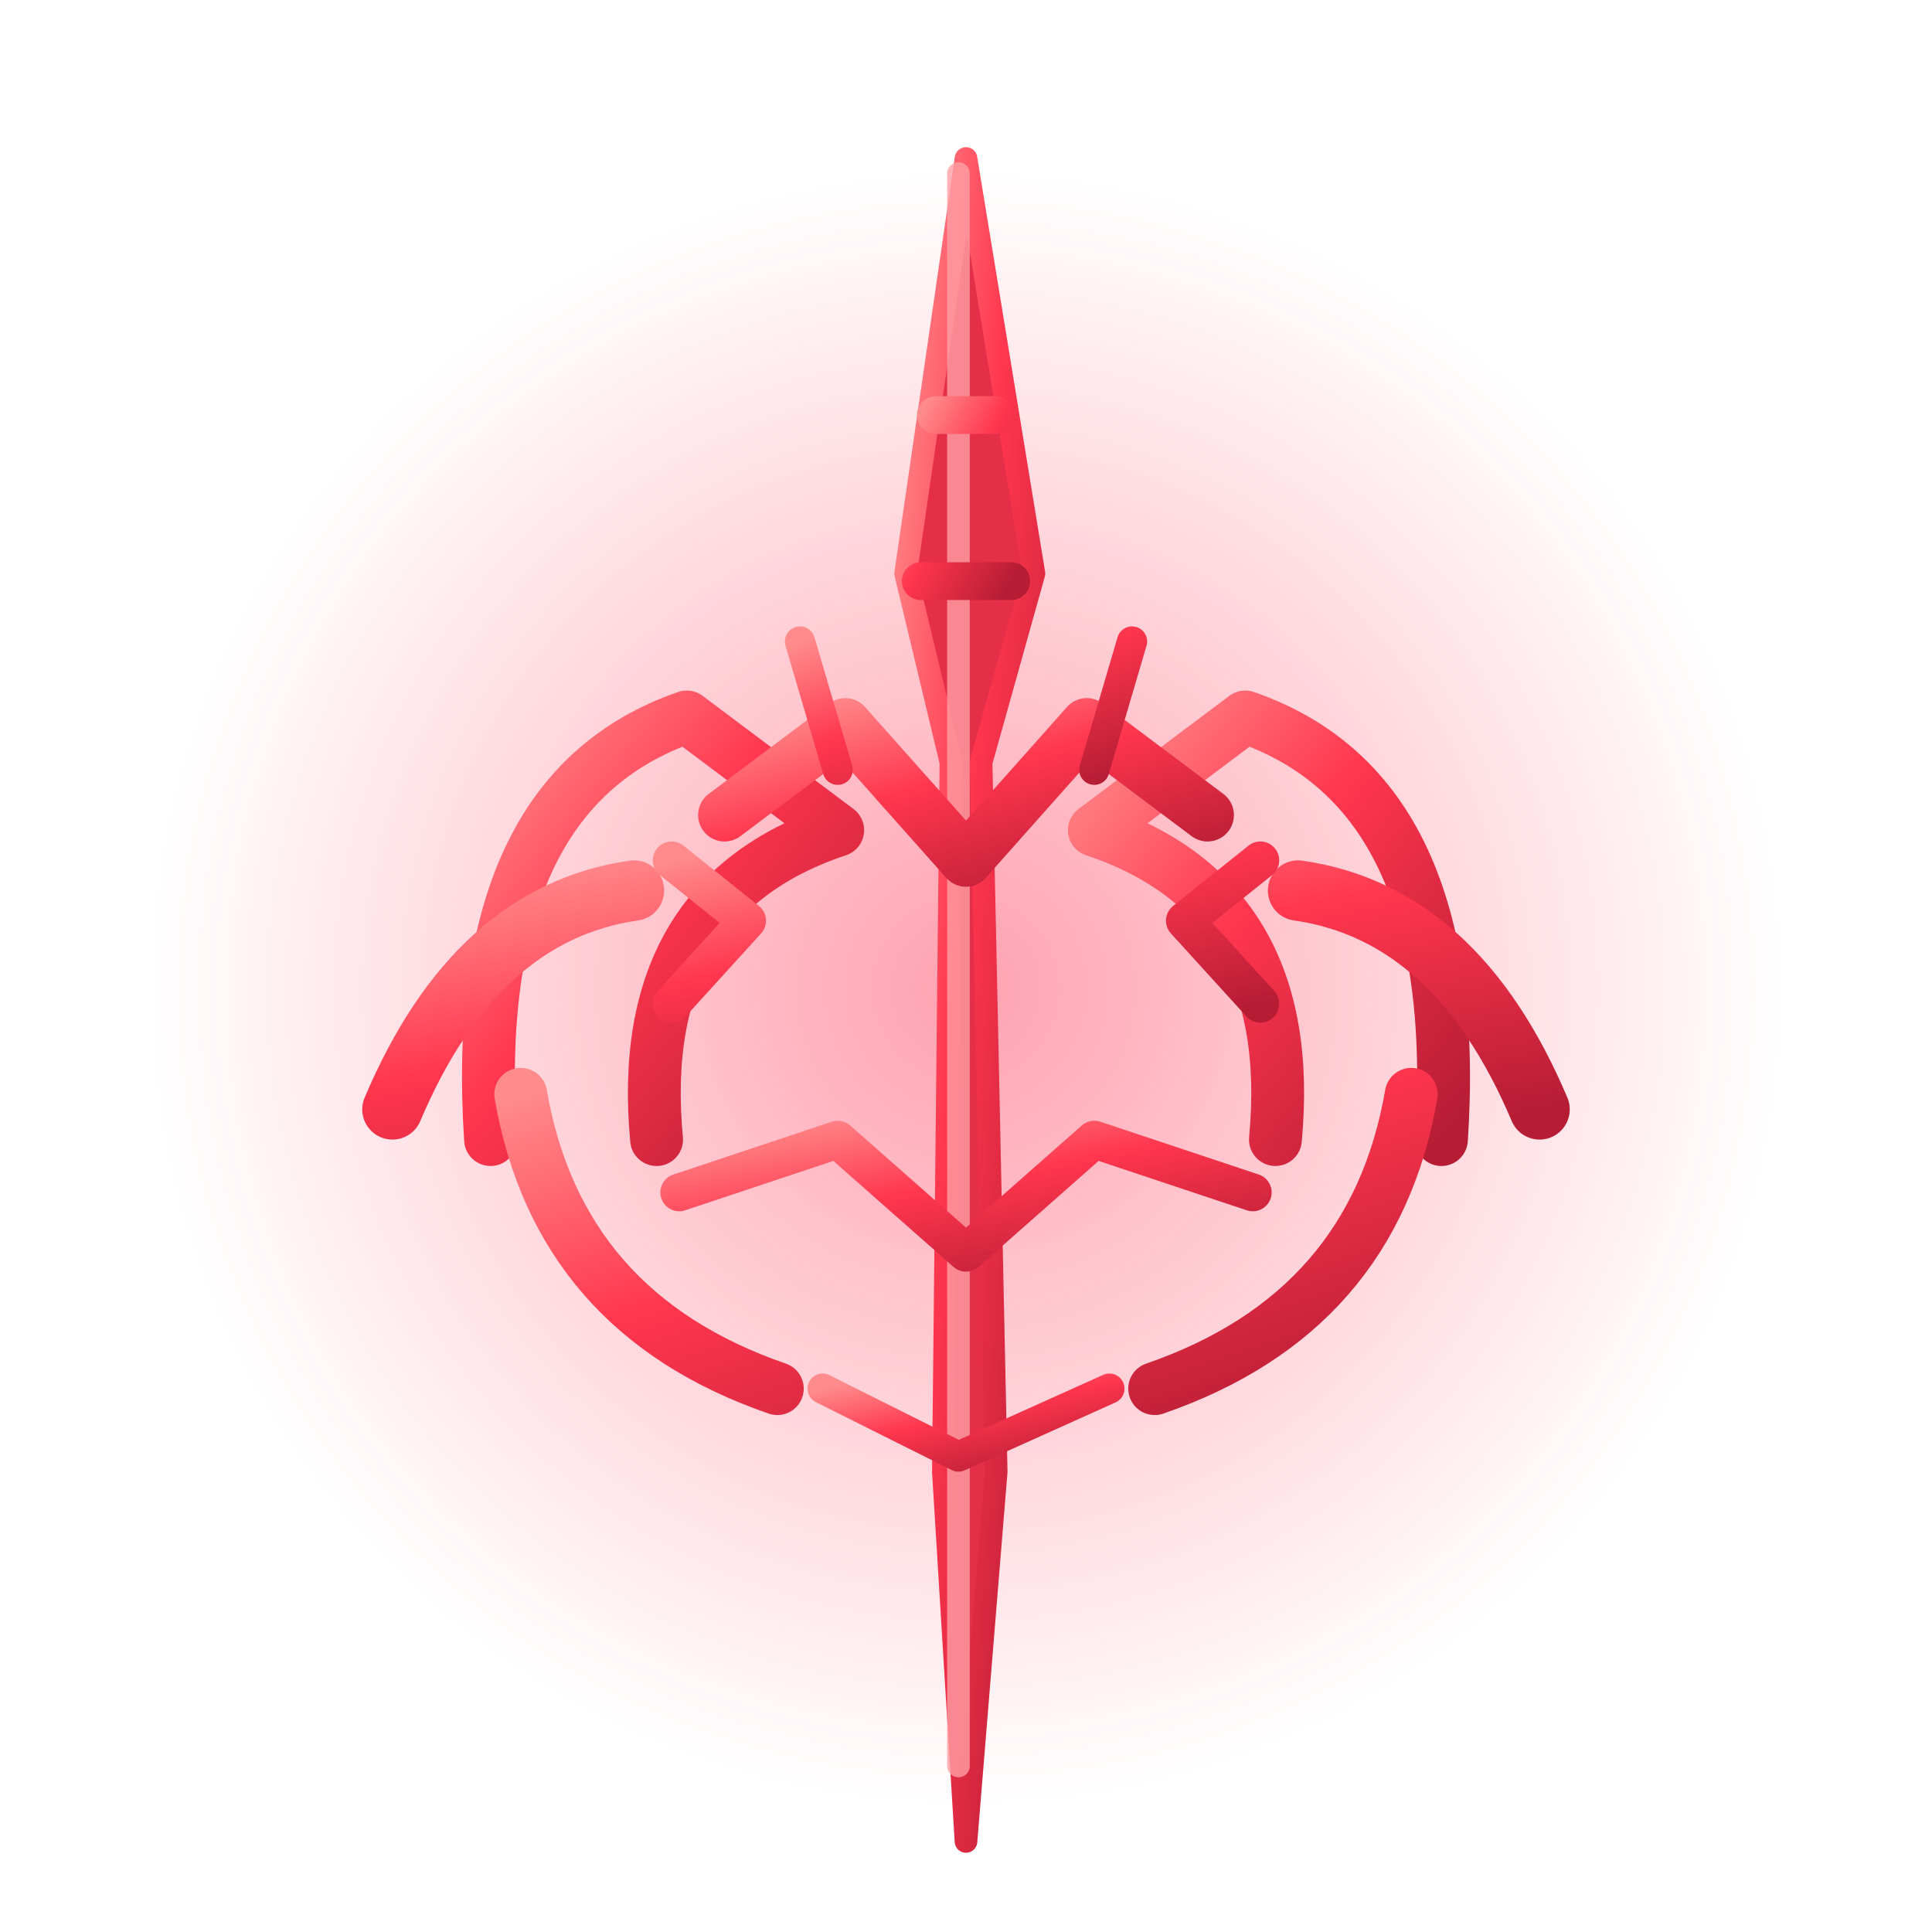
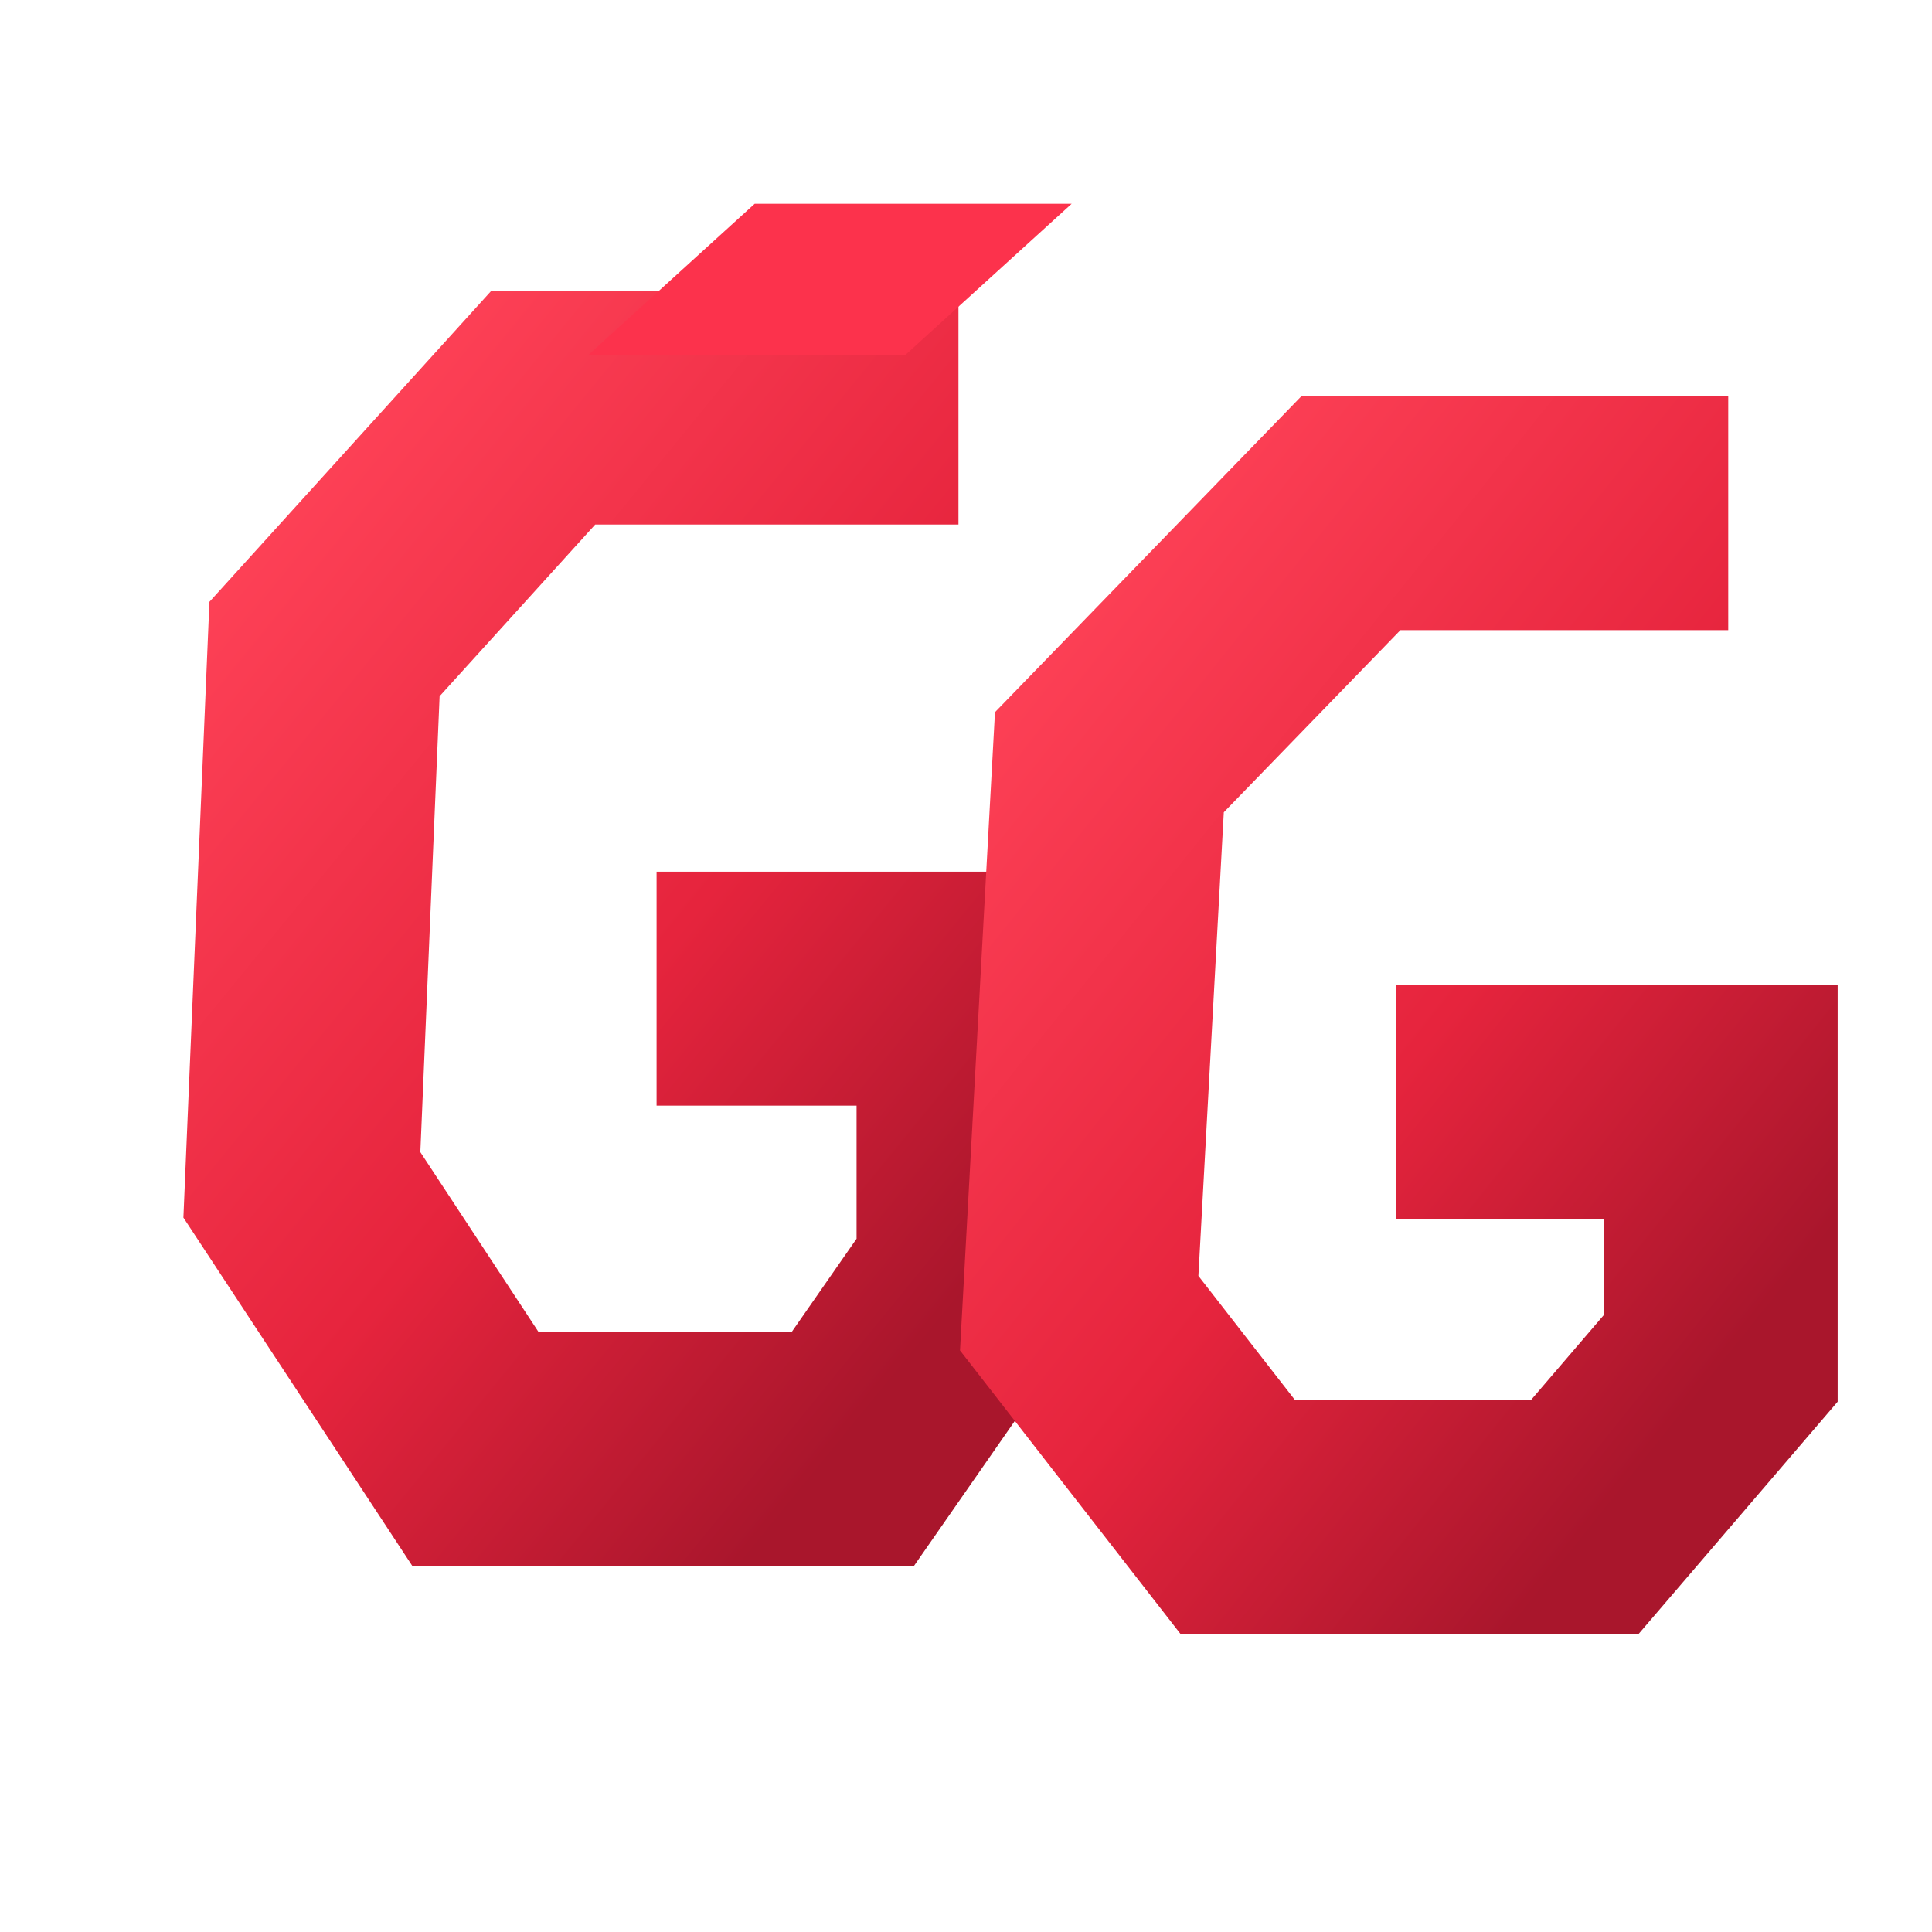
- <svg xmlns="http://www.w3.org/2000/svg" width="256" height="256" viewBox="0 0 256 256" role="img" aria-label="Game Grave Crimson Command sword and grave emblem">
+ <svg xmlns="http://www.w3.org/2000/svg" width="256" height="256" viewBox="0 0 256 256" role="img" aria-label="Game Grave angular double G monogram">
  <defs>
-     <linearGradient id="blade" x1="0" y1="0" x2="1" y2="1">
-       <stop stop-color="#ff8b8c" />
-       <stop offset=".44" stop-color="#FF364E" />
-       <stop offset="1" stop-color="#B61D35" />
+     <linearGradient id="crimson" x1="0" y1="0" x2=".8" y2="1">
+       <stop offset="0" stop-color="#FF4358" />
+       <stop offset=".58" stop-color="#E6243D" />
+       <stop offset="1" stop-color="#A9162C" />
    </linearGradient>
-     <radialGradient id="glow">
-       <stop stop-color="#FF2B4B" stop-opacity=".44" />
-       <stop offset="1" stop-color="#FF2B4B" stop-opacity="0" />
-     </radialGradient>
  </defs>
-   <circle cx="128" cy="131" r="108" fill="url(#glow)" />
-   <g stroke="url(#blade)" fill="none" stroke-linecap="round" stroke-linejoin="round">
-     <path d="M128 21 120 76 126 101 125 195 128 244 132 195 130 101 137 76Z" fill="#E52E47" stroke-width="3" />
-     <path d="M127 23 127 234" stroke="#FF9FA5" stroke-width="3" opacity=".8" />
-     <path d="M124 55 132 55 M122 77 134 77" stroke-width="5" />
-     <path d="M65 151 Q62 105 91 95 L111 110 Q84 119 87 151" stroke-width="7" />
-     <path d="M191 151 Q194 105 165 95 L145 110 Q172 119 169 151" stroke-width="7" />
-     <path d="M52 147 Q63 121 84 118 M204 147 Q193 121 172 118" stroke-width="8" />
-     <path d="M69 145 Q74 174 103 184 M187 145 Q182 174 153 184" stroke-width="7" />
-     <path d="M89 114 99 122 89 133 M167 114 157 122 167 133" stroke-width="5" />
-     <path d="M96 108 112 96 128 114 144 96 160 108" stroke-width="7" />
-     <path d="M90 158 111 151 128 166 145 151 166 158" stroke-width="5" />
-     <path d="M109 184 127 193 147 184" stroke-width="4" />
-     <path d="M106 85 111 102 M150 85 145 102" stroke-width="4" />
+   <g fill="none" stroke="url(#crimson)" stroke-width="31" stroke-linejoin="miter" stroke-linecap="butt">
+     <path d="M127 54H72L43 86 40 157 63 192H113L129 169V131H87" />
+     <path d="M229 68H179L147 101 143 174 164 201H210L228 180V146H185" />
  </g>
+   <path d="M100 27H142L120 47H78Z" fill="#FC324C" />
</svg>
